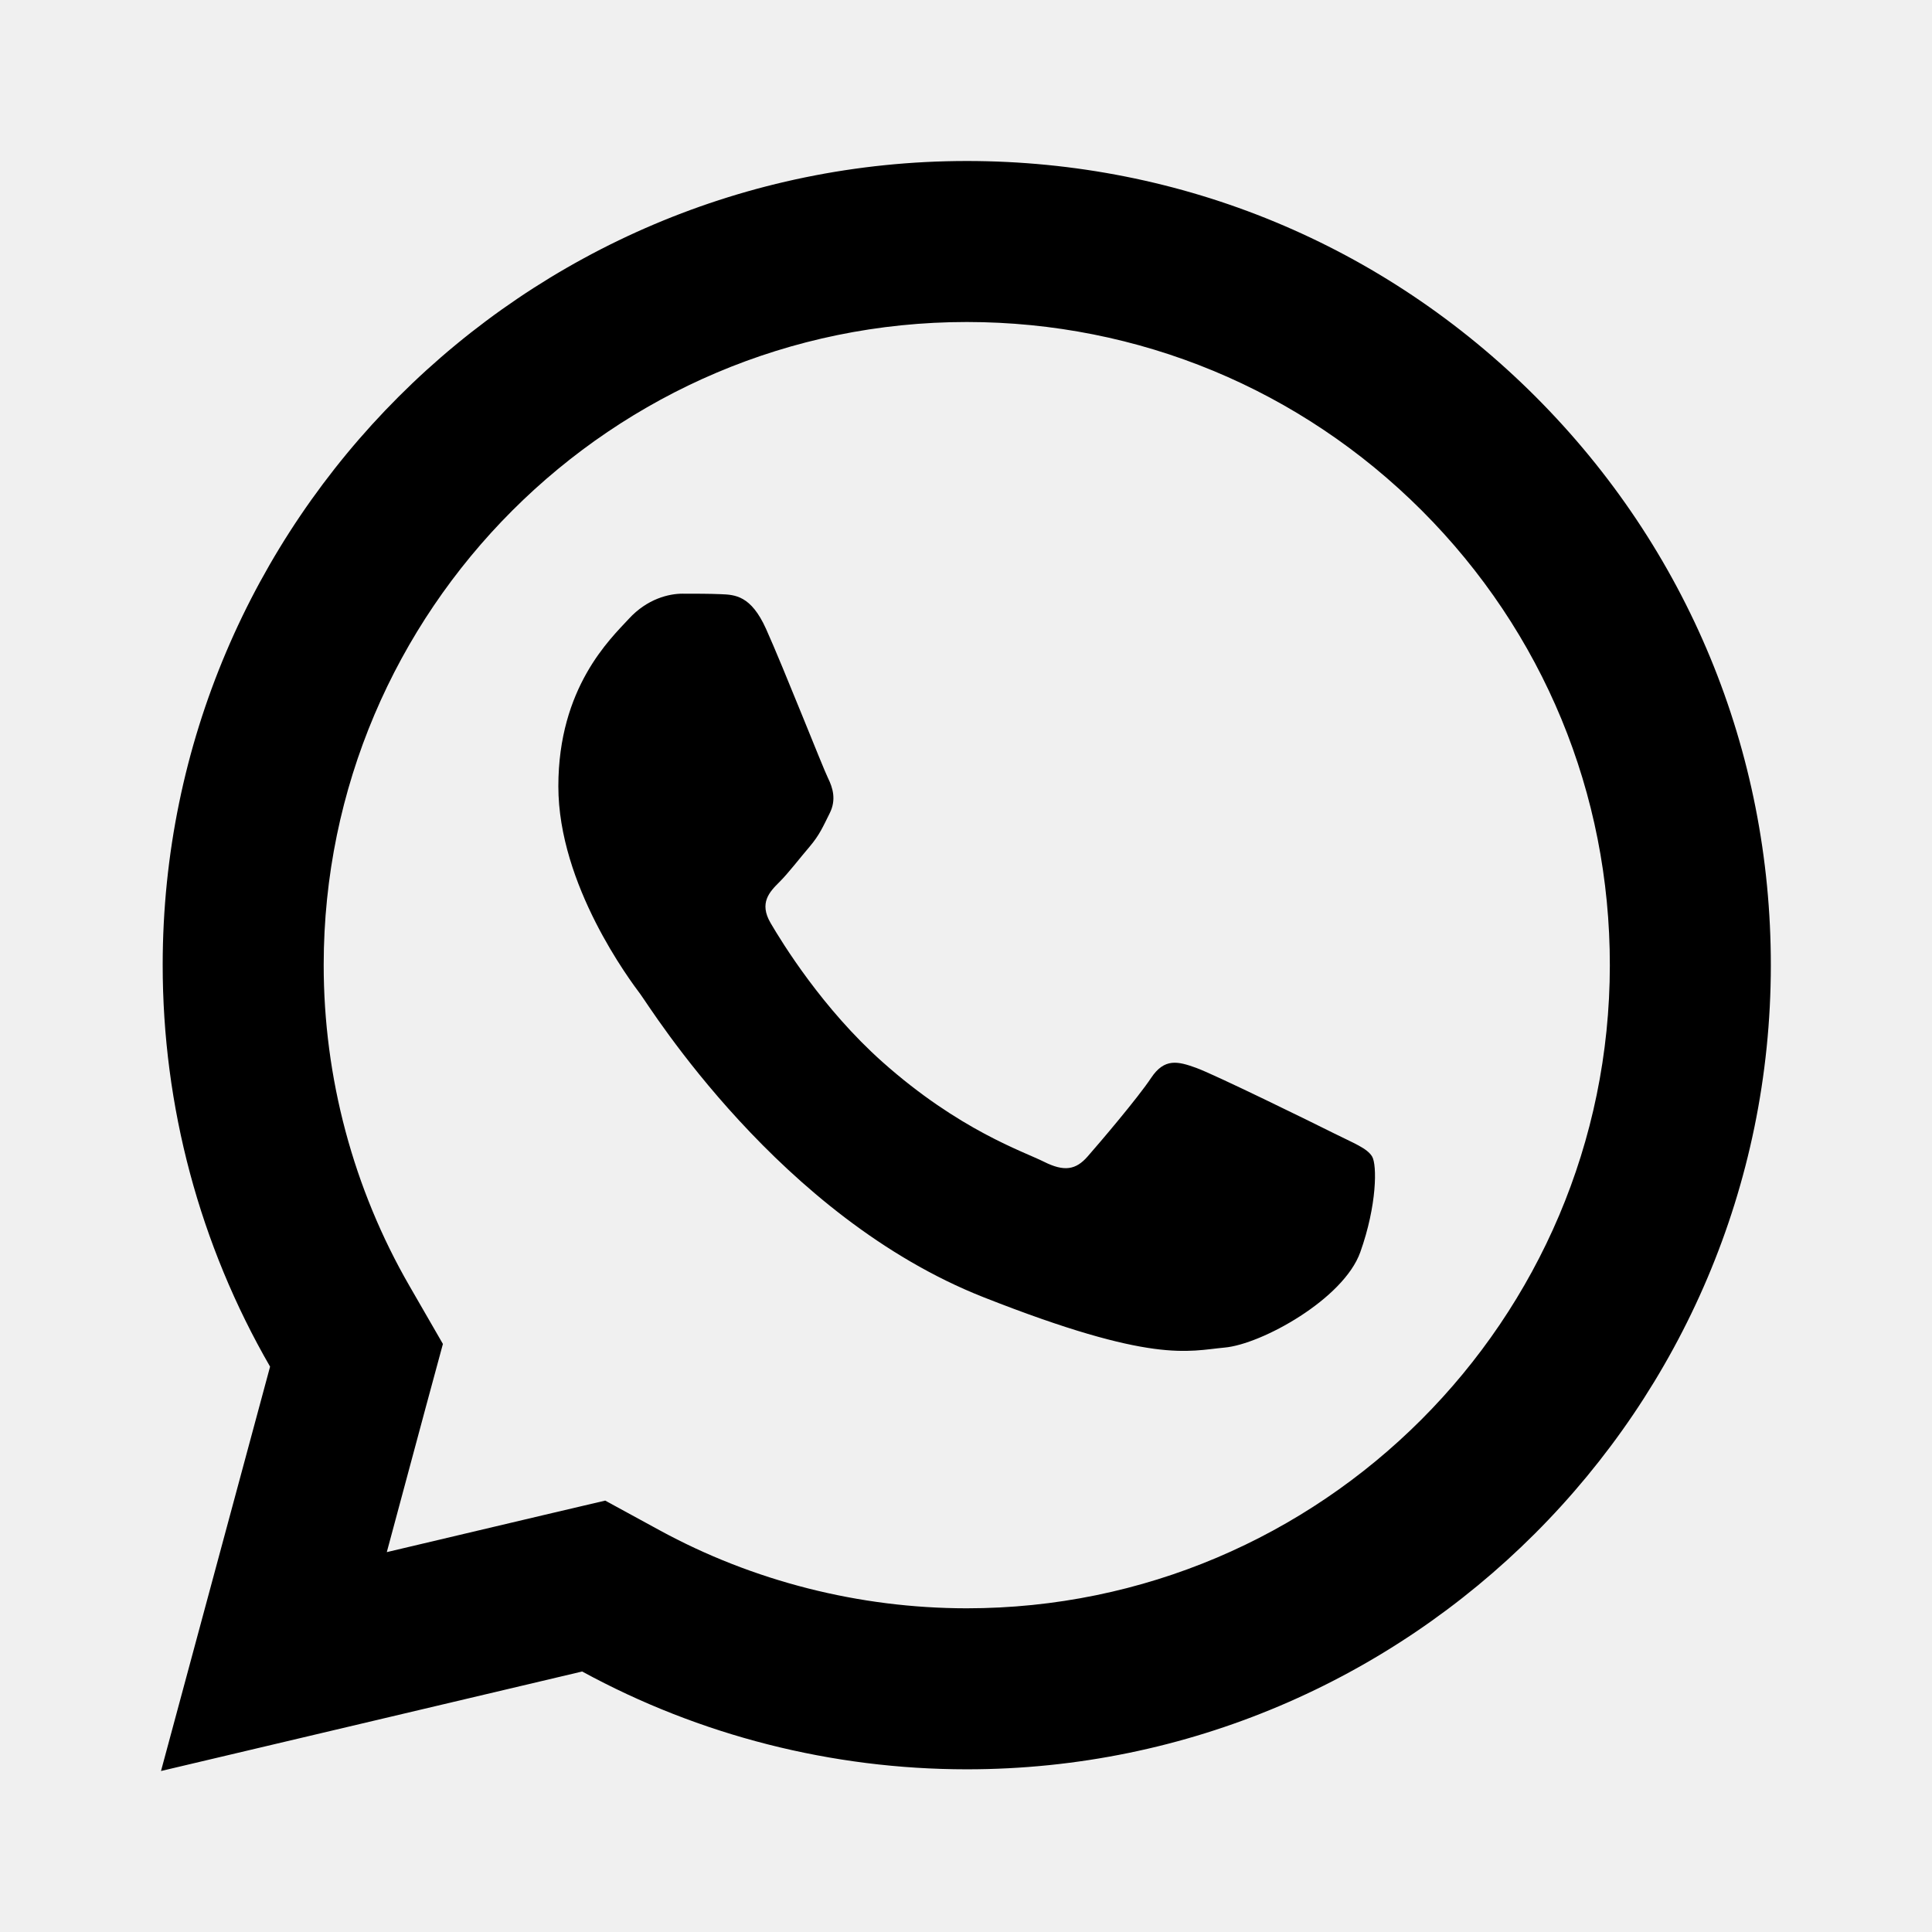
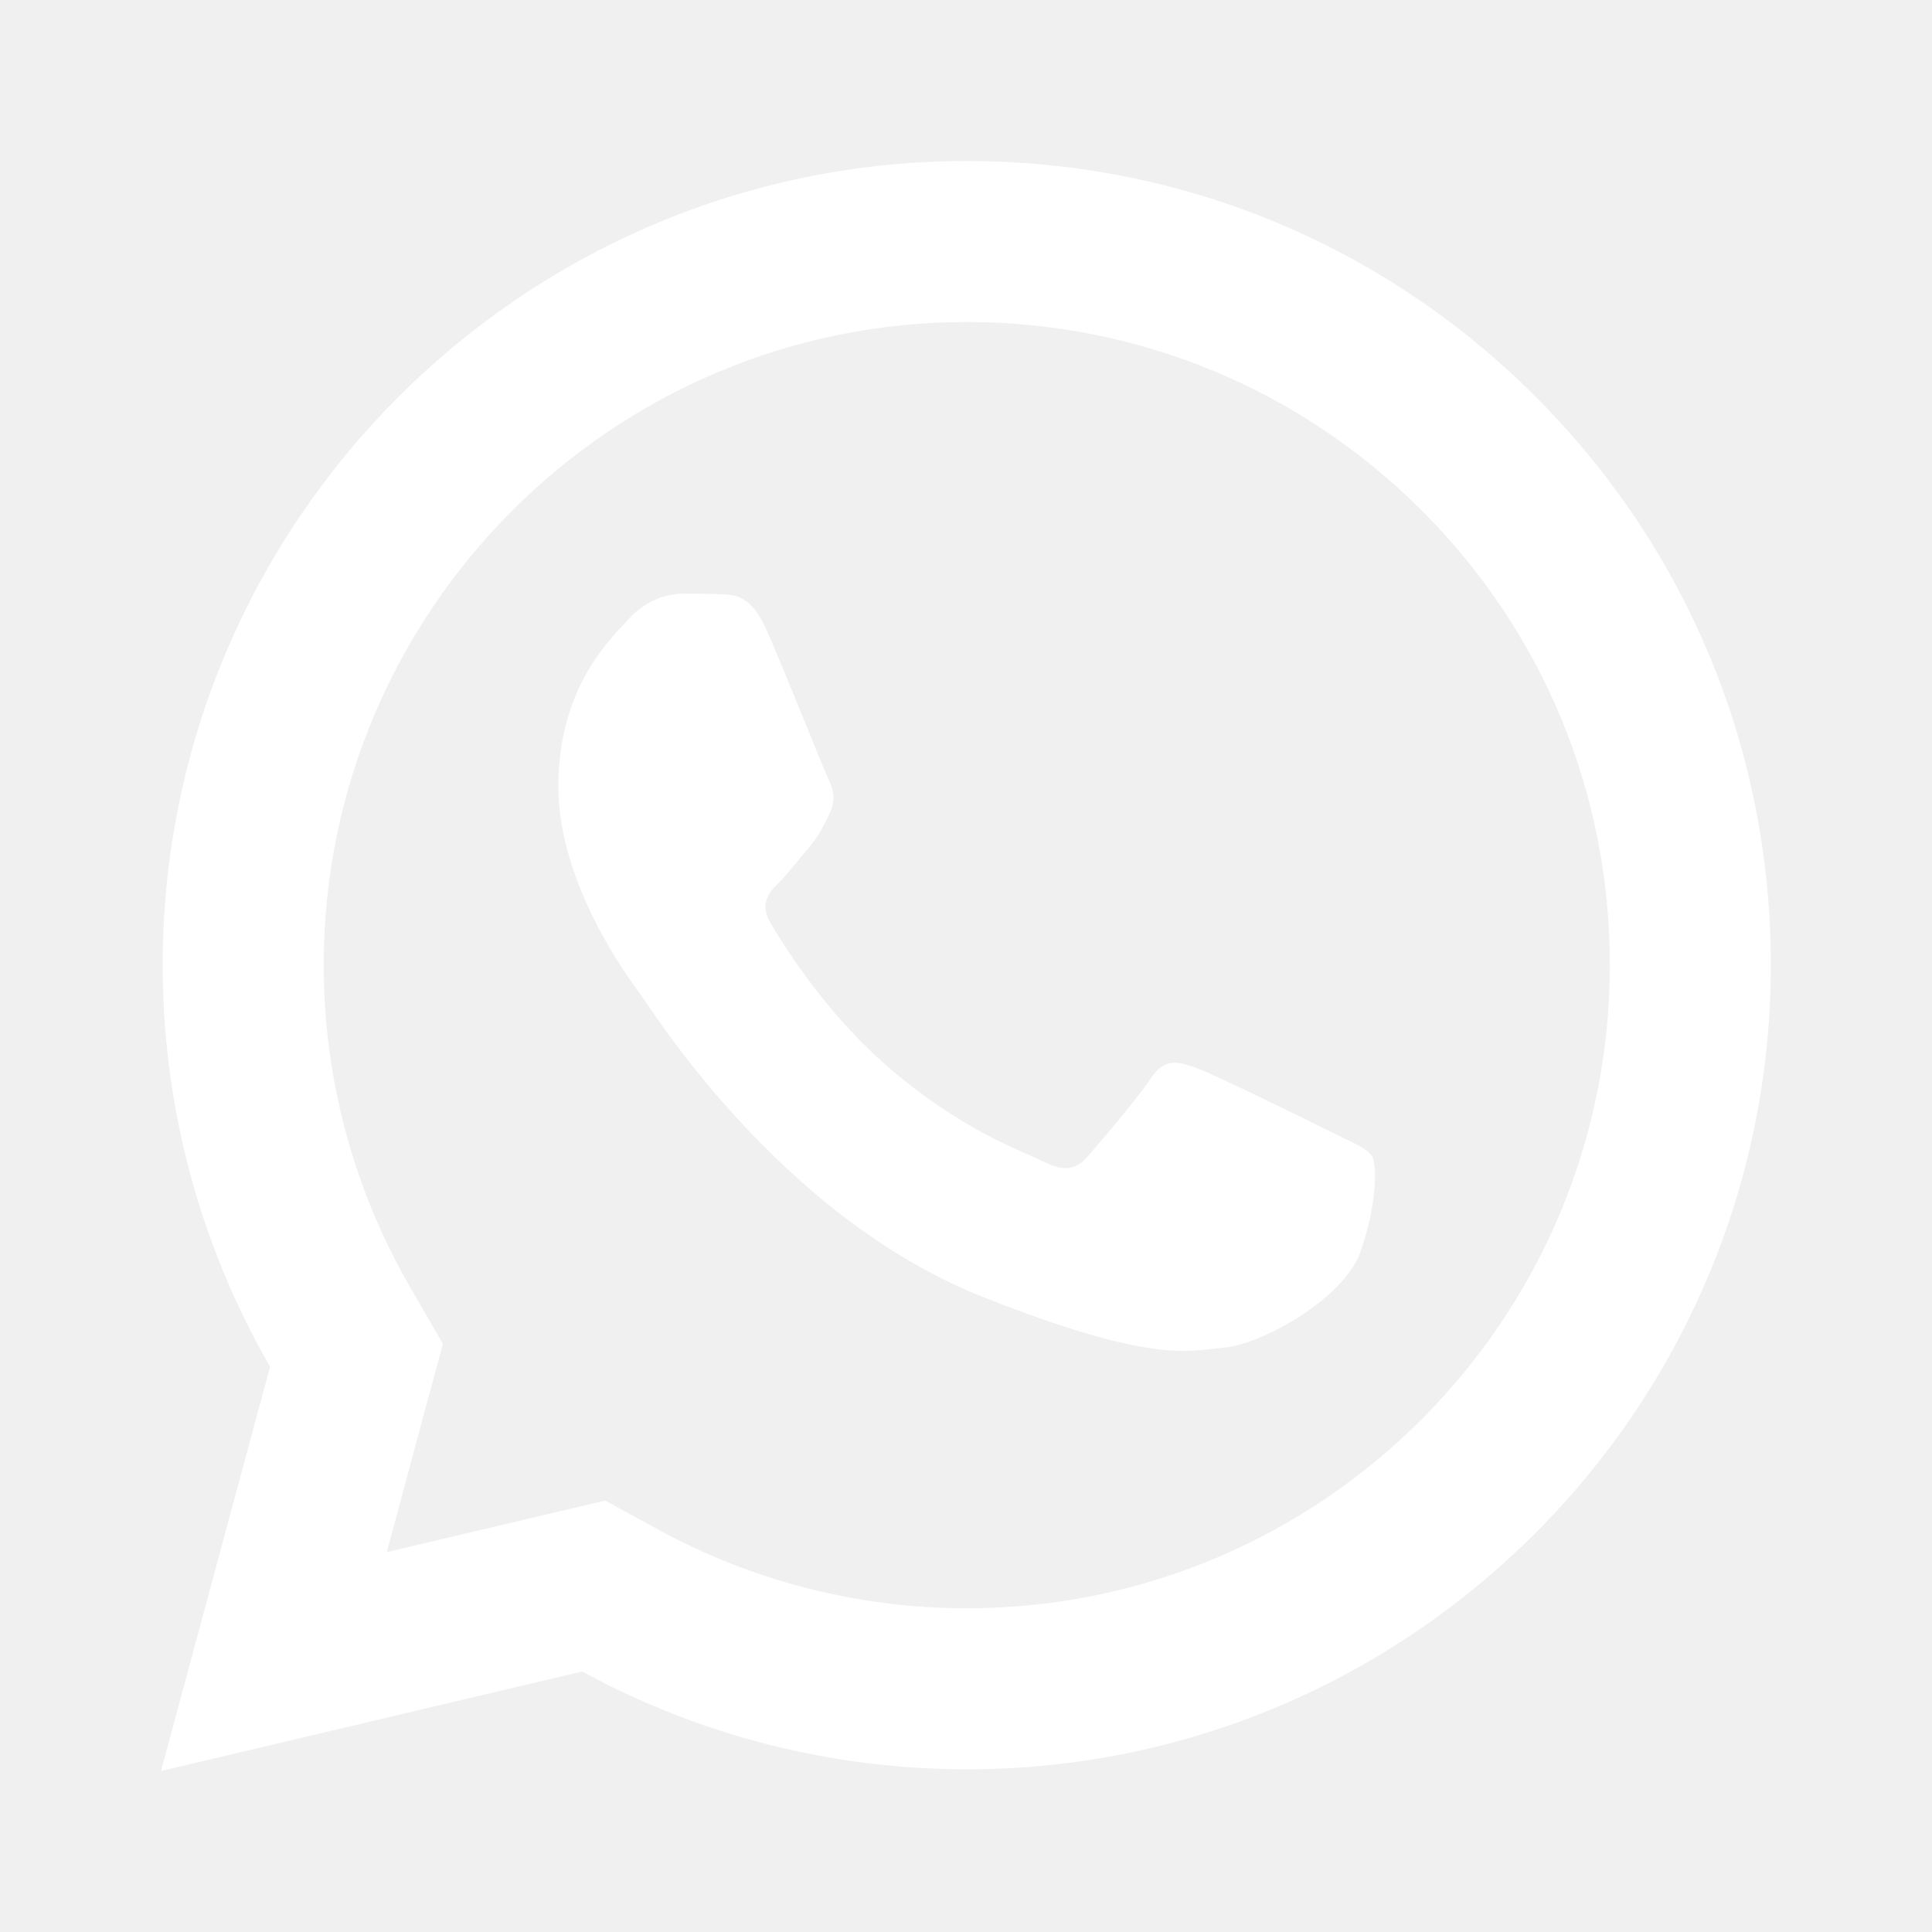
- <svg xmlns="http://www.w3.org/2000/svg" fill="#000000" viewBox="0 0 24 24" width="30px" height="30px">
+ <svg xmlns="http://www.w3.org/2000/svg" fill="#ffffff" viewBox="0 0 24 24" width="30px" height="30px">
  <path d="M 12.012 2 C 6.506 2 2.023 6.478 2.021 11.984 C 2.02 13.744 2.481 15.463 3.355 16.977 L 2 22 L 7.232 20.764 C 8.691 21.56 10.334 21.978 12.006 21.979 L 12.01 21.979 C 17.515 21.979 21.995 17.499 21.998 11.994 C 22 9.325 20.962 6.816 19.076 4.928 C 17.19 3.041 14.684 2.001 12.012 2 z M 12.01 4 C 14.146 4.001 16.153 4.834 17.662 6.342 C 19.171 7.852 20 9.858 19.998 11.992 C 19.996 16.396 16.414 19.979 12.008 19.979 C 10.675 19.978 9.354 19.643 8.191 19.008 L 7.518 18.641 L 6.773 18.816 L 4.805 19.281 L 5.285 17.496 L 5.502 16.695 L 5.088 15.977 C 4.39 14.769 4.02 13.387 4.021 11.984 C 4.023 7.582 7.607 4 12.01 4 z M 8.477 7.375 C 8.31 7.375 8.04 7.438 7.811 7.688 C 7.582 7.936 6.936 8.54 6.936 9.768 C 6.936 10.996 7.83 12.183 7.955 12.35 C 8.079 12.516 9.682 15.115 12.219 16.115 C 14.327 16.946 14.755 16.782 15.213 16.74 C 15.671 16.699 16.69 16.138 16.898 15.555 C 17.106 14.972 17.107 14.47 17.045 14.367 C 16.983 14.263 16.816 14.201 16.566 14.076 C 16.317 13.951 15.09 13.349 14.861 13.266 C 14.632 13.183 14.465 13.141 14.299 13.391 C 14.133 13.641 13.656 14.201 13.51 14.367 C 13.364 14.534 13.219 14.557 12.969 14.432 C 12.719 14.306 11.915 14.041 10.961 13.191 C 10.219 12.53 9.718 11.715 9.572 11.465 C 9.427 11.216 9.559 11.079 9.684 10.955 C 9.796 10.843 9.932 10.664 10.057 10.518 C 10.181 10.372 10.224 10.268 10.307 10.102 C 10.39 9.936 10.347 9.789 10.285 9.664 C 10.223 9.539 9.738 8.306 9.516 7.812 C 9.329 7.397 9.131 7.388 8.953 7.381 C 8.808 7.375 8.643 7.375 8.477 7.375 z" />
</svg>
